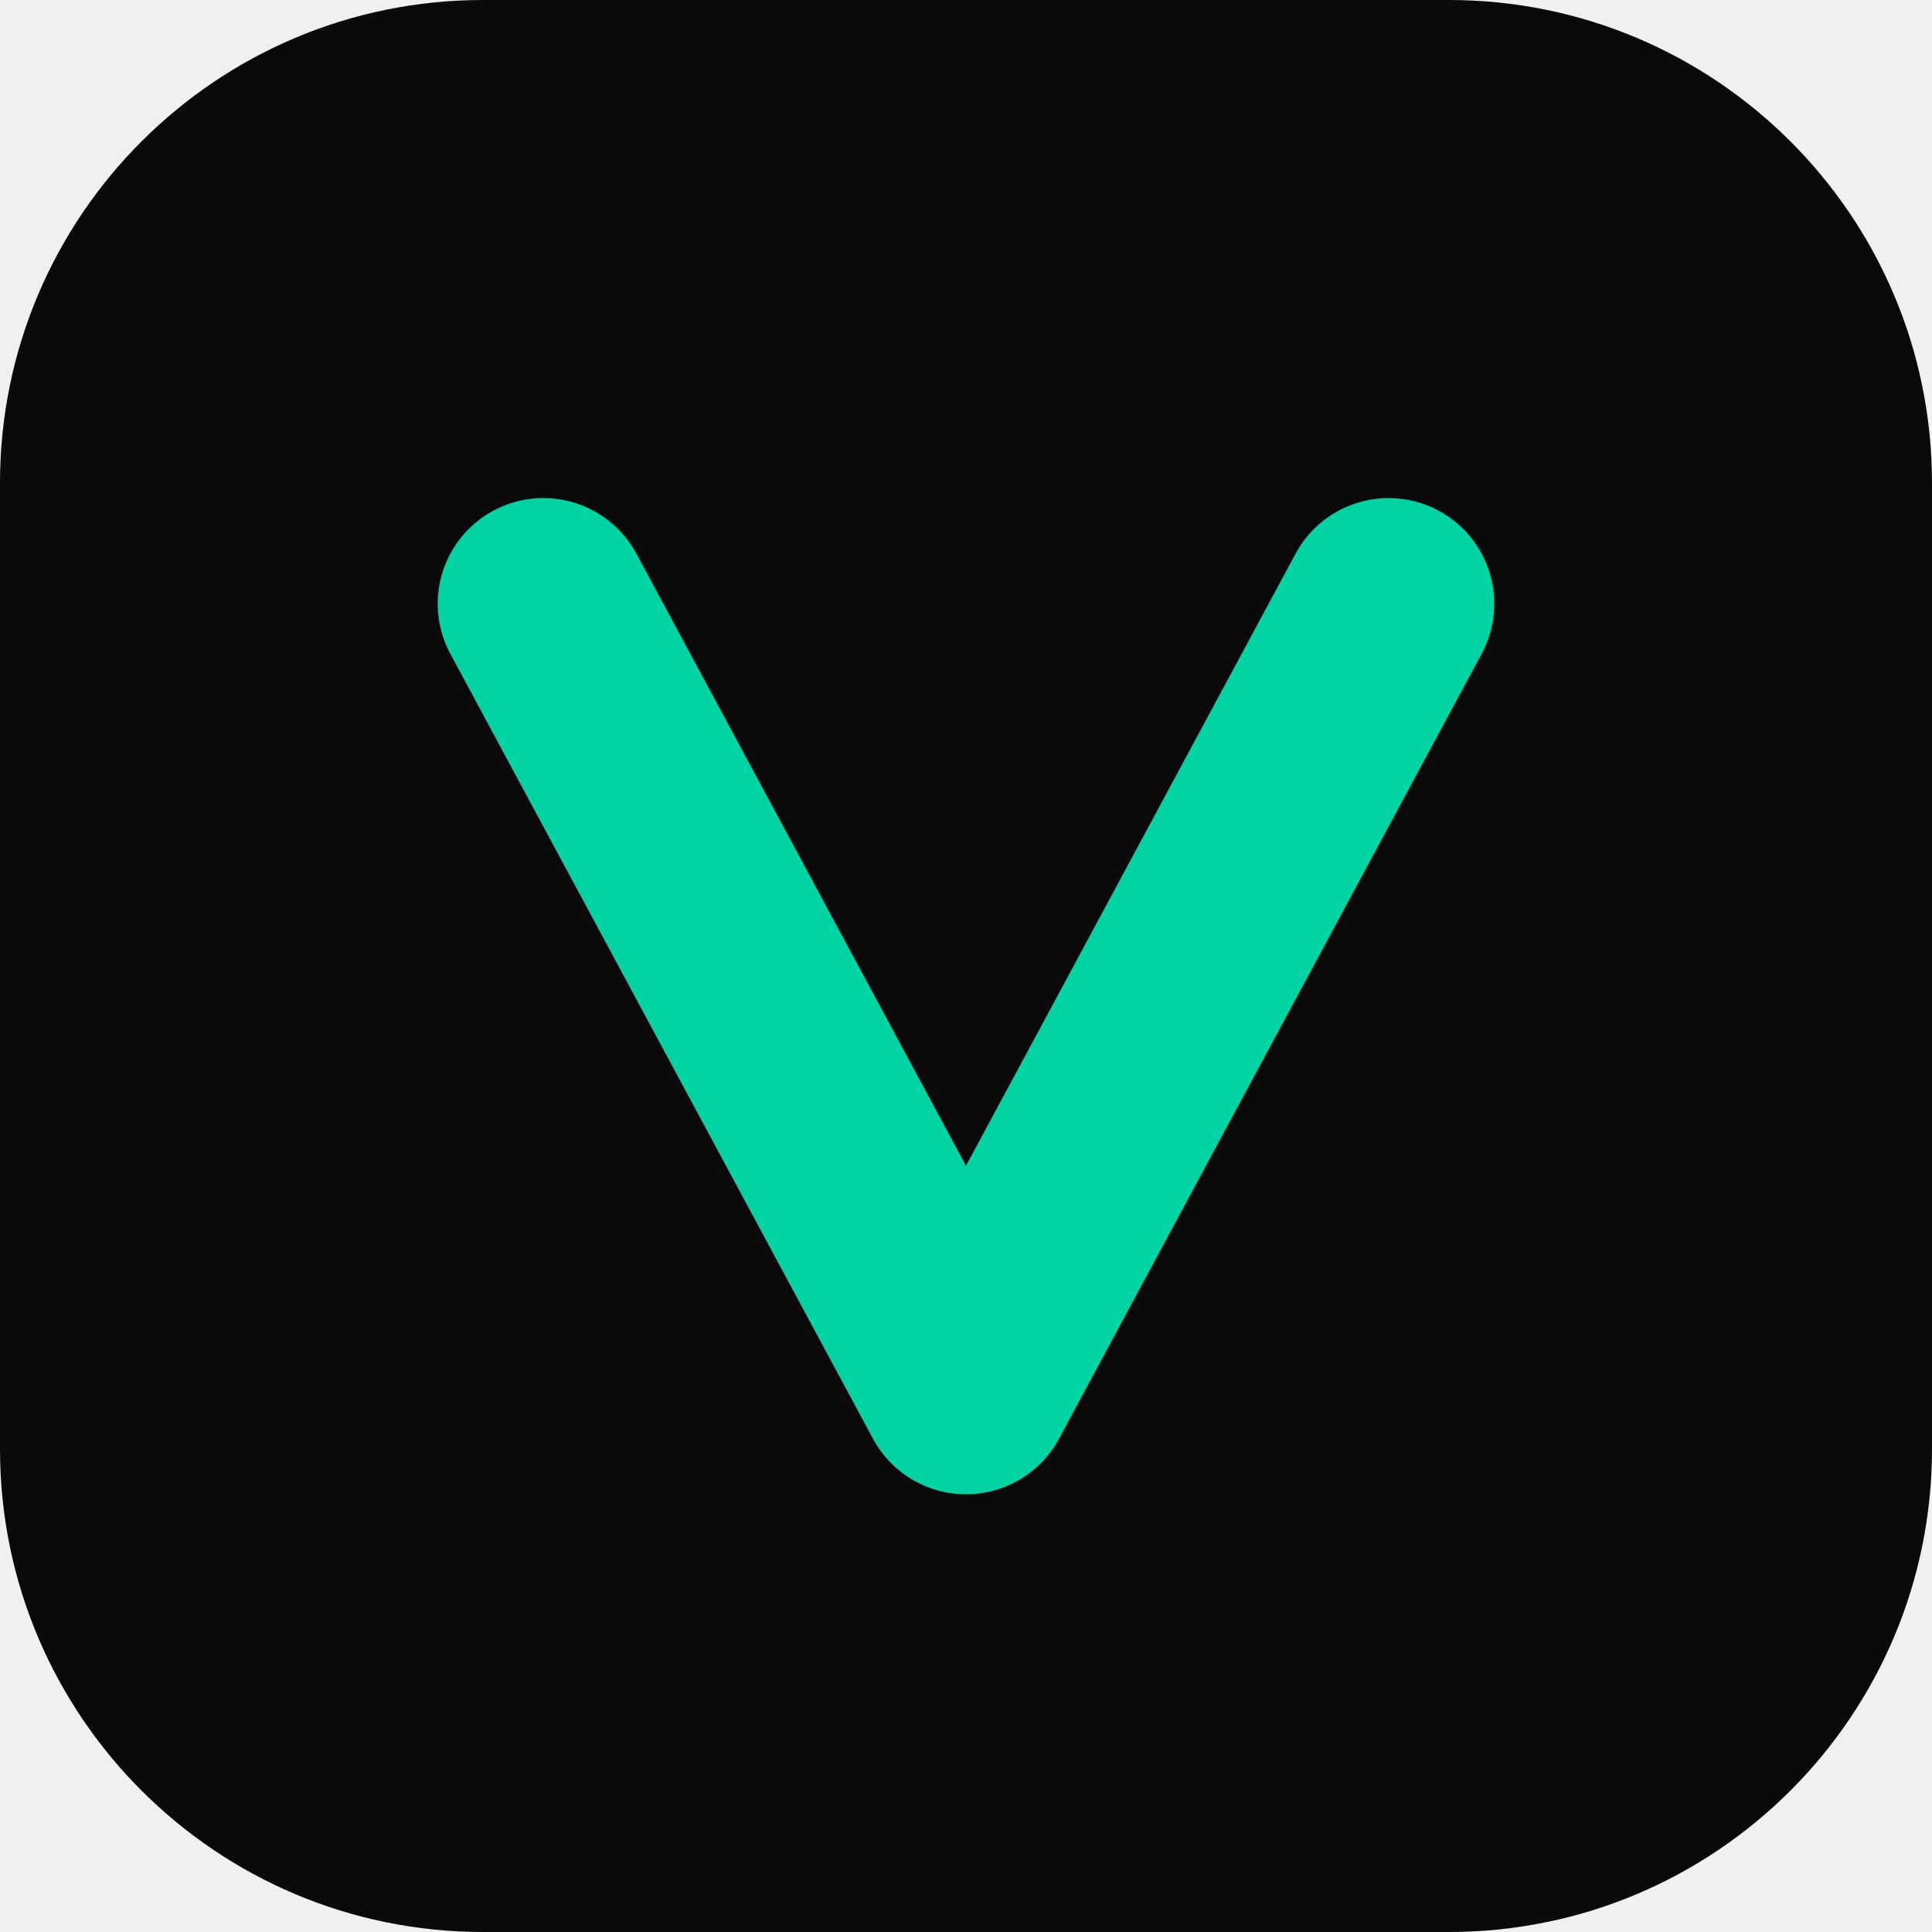
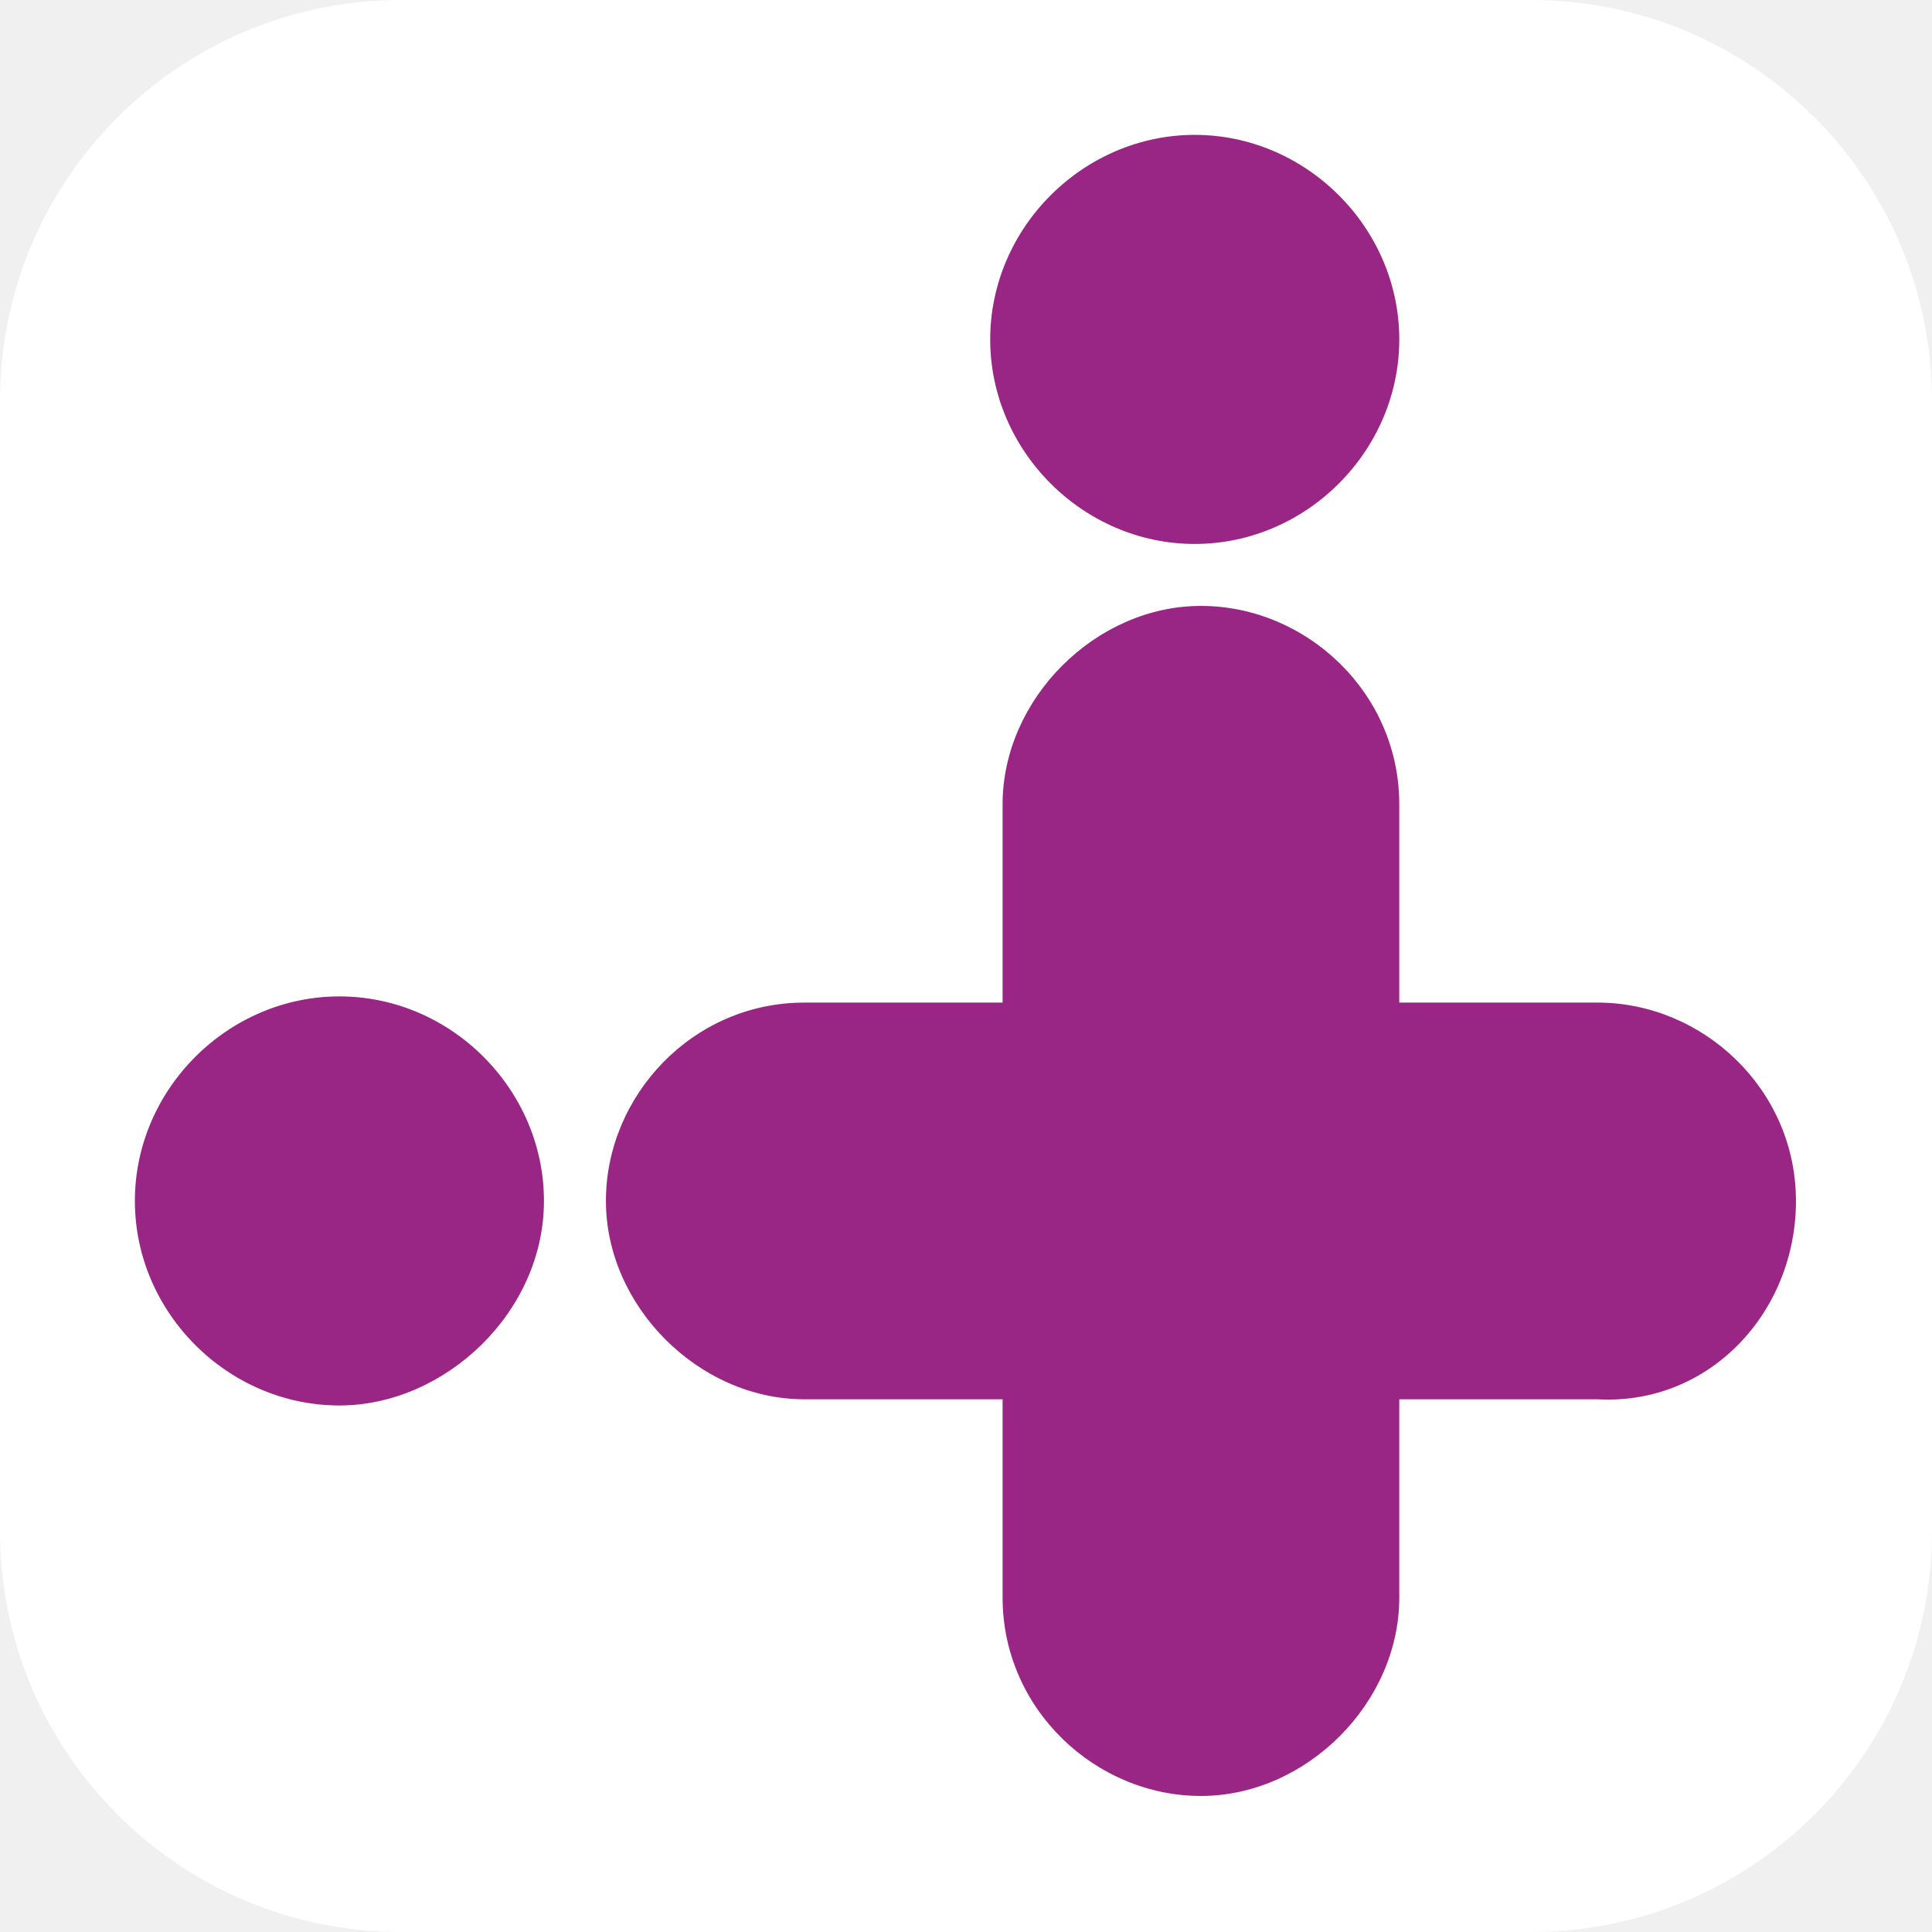
- <svg xmlns="http://www.w3.org/2000/svg" viewBox="0 0 32 32">
-   <rect width="32" height="32" rx="8" fill="#0a0a0a" />
-   <path d="M9 10l7 13 7-13" fill="none" stroke="#00d4a4" stroke-width="3.5" stroke-linecap="round" stroke-linejoin="round" />
+ <svg xmlns="http://www.w3.org/2000/svg" viewBox="26.3 23.3 53 53">
+   <defs>
+     <clipPath id="c">
+       <rect x="26.3" y="23.3" width="53" height="53" rx="11" />
+     </clipPath>
+   </defs>
+   <g clip-path="url(#c)">
+     <rect x="26.3" y="23.3" width="53" height="53" fill="#ffffff" />
+     <path d="M213.461 61.176C213.461 60.666 213.121 60.326 212.441 60.326H211.591V62.196H212.441C213.121 62.196 213.461 61.856 213.461 61.176ZM213.631 63.386L214.991 66.447H213.291L211.931 63.726H211.421V66.447H209.72V58.965H212.611C213.971 58.965 214.991 59.986 214.991 61.346C214.991 62.366 214.481 63.046 213.631 63.386ZM216.352 57.435H208.36V71.207H216.352V57.435Z" fill="#020203" />
+     <path d="M82.369 74.948H83.729V85.83H82.369V74.948Z" fill="#992584" />
+     <path d="M85.769 78.859H87.13V80.049C87.3 79.709 87.64 79.199 87.98 79.029C88.32 78.689 88.83 78.689 89.51 78.689C90.02 78.689 90.36 78.859 90.7 79.029C91.04 79.199 91.38 79.369 91.55 79.709C91.721 80.049 91.891 80.219 91.891 80.559C92.061 80.899 92.061 81.239 92.061 81.749V85.83H90.7V82.089C90.7 81.749 90.7 81.409 90.53 81.239C90.36 81.069 90.36 80.729 90.19 80.559C90.02 80.389 89.85 80.219 89.68 80.049C89.51 79.879 89.17 79.879 88.83 79.879C88.49 79.879 88.15 79.879 87.98 80.049C87.64 80.219 87.47 80.389 87.3 80.559C87.13 80.729 86.96 81.069 86.96 81.409C86.79 81.749 86.79 81.919 86.79 82.259V85.83H85.599V78.689H85.769V78.859Z" fill="#992584" />
+     <path d="M96.991 81.919C97.331 82.089 97.501 82.089 97.841 82.259C98.182 82.429 98.352 82.429 98.522 82.599C98.692 82.769 98.862 82.939 99.032 83.109C99.202 83.279 99.202 83.62 99.202 83.96C99.202 84.3 99.202 84.64 99.032 84.81C98.862 85.15 98.692 85.32 98.522 85.49C98.182 85.66 98.011 85.83 97.671 85.83C97.331 86 96.991 86 96.651 86C96.311 86 95.801 86 95.631 85.83C95.291 85.66 94.951 85.49 94.781 85.32C94.441 85.15 94.271 84.81 94.101 84.47C93.931 84.13 93.761 83.79 93.761 83.45H95.121C95.121 83.96 95.291 84.3 95.631 84.64C95.971 84.81 96.311 84.98 96.821 84.98C97.161 84.98 97.671 84.81 97.841 84.64C98.182 84.47 98.182 84.3 98.182 83.79C98.182 83.62 98.182 83.45 98.011 83.279C97.841 83.109 97.671 83.109 97.671 82.939C97.501 82.769 97.331 82.769 96.991 82.599C96.651 82.599 96.481 82.429 96.141 82.259C95.801 82.089 95.631 82.089 95.461 81.919C95.291 81.749 95.121 81.749 94.781 81.579C94.611 81.409 94.441 81.239 94.441 81.069C94.271 80.899 94.271 80.559 94.271 80.219C94.271 79.879 94.271 79.539 94.441 79.369C94.611 79.029 94.781 78.859 94.951 78.689C95.291 78.519 95.461 78.349 95.801 78.349C96.141 78.179 96.481 78.179 96.821 78.179C97.161 78.179 97.501 78.179 97.841 78.349C98.182 78.519 98.522 78.689 98.692 78.859C99.032 79.029 99.032 79.369 99.202 79.539C99.372 79.879 99.372 80.219 99.372 80.389H98.011C98.011 80.049 97.841 79.709 97.671 79.539C97.501 79.369 97.161 79.199 96.651 79.199C96.311 79.199 95.971 79.369 95.801 79.539C95.461 79.709 95.461 79.879 95.461 80.219C95.461 80.389 95.461 80.559 95.631 80.559C95.801 80.729 95.801 80.729 95.971 80.899C96.141 81.069 96.311 81.069 96.651 81.239C96.311 81.749 96.651 81.919 96.991 81.919Z" fill="#992584" />
+     <path d="M104.133 85.83C103.963 85.83 103.792 85.83 103.622 85.83C103.452 85.83 103.112 85.83 102.942 85.83C102.772 85.83 102.432 85.83 102.262 85.83C101.922 85.83 101.752 85.66 101.582 85.49C101.412 85.32 101.242 85.15 101.072 84.81C100.902 84.47 100.902 83.96 100.902 83.45V79.879H99.542V78.689H100.902V76.308H102.262V78.689H104.133V79.879H102.262V83.109C102.262 83.45 102.262 83.79 102.432 83.96C102.432 84.13 102.602 84.3 102.772 84.47C102.942 84.64 102.942 84.64 103.112 84.64C103.282 84.64 103.452 84.64 103.622 84.64C103.792 84.64 103.963 84.64 104.133 84.64C104.303 84.64 104.473 84.64 104.473 84.64L104.133 85.83Z" fill="#992584" />
+     <path d="M104.643 76.138C104.643 75.798 104.813 75.628 104.983 75.288C105.153 75.118 105.493 74.948 105.833 74.948C106.173 74.948 106.343 75.118 106.683 75.288C106.853 75.458 107.023 75.798 107.023 76.138C107.023 76.478 106.853 76.648 106.683 76.989C106.513 77.159 106.173 77.329 105.833 77.329C105.493 77.329 105.323 77.159 104.983 76.989C104.813 76.819 104.643 76.478 104.643 76.138ZM105.153 78.859H106.513V85.83H105.153V78.859Z" fill="#992584" />
+     <path d="M112.124 85.83C111.954 85.83 111.784 85.83 111.614 85.83C111.444 85.83 111.104 85.83 110.934 85.83C110.764 85.83 110.424 85.83 110.254 85.83C109.914 85.83 109.744 85.66 109.573 85.49C109.403 85.32 109.233 85.15 109.063 84.81C108.893 84.47 108.893 83.96 108.893 83.45V79.879H107.533V78.689H108.893V76.308H110.254V78.689H112.124V79.879H110.254V83.109C110.254 83.45 110.254 83.79 110.424 83.96C110.424 84.13 110.594 84.3 110.764 84.47C110.934 84.64 110.934 84.64 111.104 84.64C111.274 84.64 111.444 84.64 111.614 84.64C111.784 84.64 111.954 84.64 112.124 84.64C112.294 84.64 112.464 84.64 112.464 84.64V85.83H112.124Z" fill="#992584" />
+     <path d="M119.605 78.859V85.83H118.245V84.64C118.075 84.98 117.735 85.49 117.395 85.66C117.055 86 116.545 86 115.865 86C115.354 86 115.014 85.83 114.504 85.66C114.164 85.49 113.824 85.32 113.654 84.98C113.484 84.64 113.314 84.47 113.314 84.13C113.314 83.79 113.144 83.45 113.144 82.939V78.859H114.504V82.599C114.504 82.939 114.504 83.279 114.674 83.45C114.674 83.79 114.844 83.96 115.014 84.13C115.184 84.3 115.354 84.47 115.524 84.64C115.695 84.81 116.035 84.81 116.375 84.81C116.715 84.81 117.055 84.81 117.225 84.64C117.395 84.47 117.735 84.3 117.905 84.13C118.075 83.96 118.245 83.62 118.245 83.279C118.415 82.939 118.415 82.769 118.415 82.429V78.859H119.775H119.605Z" fill="#992584" />
+     <path d="M125.386 85.83C125.216 85.83 125.046 85.83 124.876 85.83C124.706 85.83 124.366 85.83 124.196 85.83C124.026 85.83 123.686 85.83 123.516 85.83C123.176 85.83 123.006 85.66 122.836 85.49C122.666 85.32 122.496 85.15 122.326 84.81C122.156 84.47 122.156 83.96 122.156 83.45V79.879H120.795V78.689H122.156V76.308H123.346V78.689H125.046V79.879H123.346V83.109C123.346 83.45 123.346 83.79 123.516 83.96C123.516 84.13 123.686 84.3 123.856 84.47C124.026 84.64 124.026 84.64 124.196 84.64C124.366 84.64 124.536 84.64 124.706 84.64C124.876 84.64 125.046 84.64 125.216 84.64C125.386 84.64 125.556 84.64 125.556 84.64L125.386 85.83Z" fill="#992584" />
+     <path d="M135.248 84.64C135.078 84.98 134.738 85.49 134.228 85.66C133.718 86 133.378 86 132.867 86C132.357 86 131.847 85.83 131.507 85.66C130.997 85.49 130.657 85.15 130.317 84.81C129.977 84.47 129.807 84.13 129.637 83.62C129.467 83.109 129.297 82.769 129.297 82.259C129.297 81.749 129.467 81.239 129.637 80.899C129.807 80.389 129.977 80.049 130.317 79.709C130.657 79.369 130.997 79.029 131.507 78.859C132.017 78.689 132.357 78.519 132.867 78.519C133.378 78.519 133.888 78.689 134.228 78.859C134.738 79.199 135.078 79.369 135.248 79.879V74.778H136.608V85.66H135.248V84.64ZM132.867 84.98C133.207 84.98 133.548 84.98 133.888 84.81C134.228 84.64 134.398 84.47 134.568 84.3C134.738 84.13 134.908 83.79 135.078 83.45C135.248 83.109 135.248 82.769 135.248 82.599C135.248 82.259 135.248 81.919 135.078 81.749C134.908 81.409 134.738 81.239 134.568 80.899C134.398 80.729 134.058 80.559 133.888 80.389C133.548 80.219 133.207 80.219 132.867 80.219C132.527 80.219 132.187 80.219 131.847 80.389C131.507 80.559 131.337 80.729 131.167 80.899C130.997 81.069 130.827 81.409 130.657 81.749C130.487 82.089 130.487 82.429 130.487 82.599C130.487 82.939 130.487 83.279 130.657 83.45C130.827 83.79 130.997 83.96 131.167 84.3C131.337 84.47 131.677 84.64 131.847 84.81C132.187 84.81 132.527 84.98 132.867 84.98Z" fill="#992584" />
+     <path d="M139.329 82.769C139.329 83.109 139.329 83.28 139.499 83.62C139.669 83.96 139.669 84.13 139.839 84.3C140.009 84.47 140.179 84.64 140.519 84.81C140.859 84.98 141.199 84.98 141.539 84.98C142.049 84.98 142.389 84.81 142.729 84.64C143.069 84.47 143.239 84.13 143.239 83.79H144.599C144.599 84.13 144.429 84.3 144.259 84.64C144.089 84.98 143.919 85.15 143.579 85.32C143.239 85.49 143.069 85.66 142.729 85.83C142.389 86 141.879 86 141.539 86C141.029 86 140.519 85.83 140.009 85.66C139.499 85.49 139.159 85.15 138.988 84.81C138.648 84.47 138.478 84.13 138.308 83.62C138.138 83.109 138.138 82.769 138.138 82.259C138.138 81.749 138.138 81.239 138.308 80.899C138.478 80.389 138.648 80.049 138.988 79.709C139.329 79.369 139.669 79.199 140.009 78.859C140.349 78.689 140.859 78.519 141.369 78.519C141.879 78.519 142.219 78.689 142.729 78.859C143.069 79.029 143.409 79.199 143.749 79.539C144.089 79.879 144.259 80.219 144.429 80.559C144.599 80.899 144.769 81.409 144.769 81.749C144.769 81.919 144.769 81.919 144.769 82.089C144.769 82.259 144.769 82.429 144.769 82.6L139.329 82.769ZM141.539 79.709C140.859 79.709 140.519 79.879 140.009 80.219C139.669 80.559 139.499 81.069 139.329 81.579H143.409C143.409 80.899 143.239 80.559 142.899 80.219C142.559 79.879 142.049 79.709 141.539 79.709Z" fill="#992584" />
+     <path d="M149.7 74.948H153.441C153.951 74.948 154.461 75.118 154.971 75.288C155.481 75.458 155.821 75.798 156.161 76.138C156.501 76.478 156.671 76.819 156.842 77.329C157.012 77.839 157.182 78.179 157.182 78.689C157.182 79.029 157.182 79.539 157.012 79.879C156.842 80.219 156.671 80.559 156.501 80.899C156.331 81.239 155.991 81.409 155.651 81.749C155.311 81.919 154.971 82.089 154.631 82.259L156.842 86H155.141L152.931 82.599H150.72V86H149.36L149.7 74.948ZM153.611 81.069C153.951 81.069 154.291 81.069 154.461 80.899C154.801 80.729 154.971 80.559 155.141 80.389C155.311 80.219 155.481 79.879 155.651 79.539C155.821 79.199 155.821 78.859 155.821 78.689C155.821 78.349 155.821 78.009 155.651 77.839C155.481 77.499 155.311 77.329 155.141 76.989C154.971 76.819 154.631 76.648 154.461 76.478C154.121 76.308 153.781 76.308 153.611 76.308H151.231V81.069H153.611Z" fill="#992584" />
+     <path d="M159.052 82.769C159.052 83.109 159.052 83.28 159.222 83.62C159.392 83.96 159.392 84.13 159.562 84.3C159.732 84.47 159.902 84.64 160.242 84.81C160.582 84.98 160.922 84.98 161.262 84.98C161.772 84.98 162.112 84.81 162.452 84.64C162.793 84.47 162.963 84.13 162.963 83.79H164.323C164.323 84.13 164.153 84.3 163.983 84.64C163.813 84.98 163.643 85.15 163.303 85.32C162.963 85.49 162.793 85.66 162.452 85.83C162.112 86 161.602 86 161.262 86C160.752 86 160.242 85.83 159.732 85.66C159.222 85.49 158.882 85.15 158.712 84.81C158.372 84.47 158.202 84.13 158.032 83.62C157.862 83.109 157.862 82.769 157.862 82.259C157.862 81.749 157.862 81.239 158.032 80.899C158.202 80.389 158.372 80.049 158.712 79.709C159.052 79.369 159.392 79.199 159.732 78.859C160.072 78.689 160.582 78.519 161.092 78.519C161.602 78.519 161.942 78.689 162.452 78.859C162.793 79.029 163.133 79.199 163.473 79.539C163.813 79.879 163.983 80.219 164.153 80.559C164.323 80.899 164.493 81.409 164.493 81.749C164.493 81.919 164.493 81.919 164.493 82.089C164.493 82.259 164.493 82.429 164.493 82.6L159.052 82.769ZM161.092 79.709C160.412 79.709 160.072 79.879 159.562 80.219C159.222 80.559 159.052 81.069 158.882 81.579H162.963C162.963 80.899 162.793 80.559 162.452 80.219C162.112 79.879 161.772 79.709 161.092 79.709Z" fill="#992584" />
+     <path d="M170.954 81.409C170.954 81.069 170.784 80.559 170.444 80.389C170.104 80.219 169.594 80.049 169.084 80.049C168.744 80.049 168.403 80.049 168.233 80.219C167.893 80.389 167.723 80.559 167.553 80.729C167.383 80.899 167.213 81.239 167.213 81.579C167.043 81.919 167.043 82.259 167.043 82.429C167.043 82.769 167.043 83.109 167.213 83.28C167.383 83.62 167.383 83.79 167.553 84.13C167.723 84.3 167.893 84.47 168.233 84.64C168.574 84.81 168.914 84.81 169.254 84.81C169.764 84.81 170.274 84.64 170.614 84.47C170.954 84.13 171.124 83.96 171.124 83.45H172.484C172.484 83.79 172.314 84.13 172.144 84.47C171.974 84.81 171.804 84.98 171.464 85.32C171.124 85.49 170.784 85.66 170.444 85.83C170.104 86 169.594 86 169.084 86C168.574 86 168.063 85.83 167.553 85.66C167.043 85.49 166.703 85.15 166.533 84.81C166.363 84.47 166.023 84.13 165.853 83.62C165.683 83.109 165.683 82.769 165.683 82.259C165.683 81.749 165.683 81.409 165.853 80.899C166.023 80.389 166.193 80.049 166.533 79.709C166.873 79.369 167.213 79.029 167.553 78.859C167.893 78.689 168.403 78.519 169.084 78.519C169.764 78.519 170.104 78.689 170.444 78.859C170.784 79.029 171.124 79.199 171.464 79.539C171.804 79.879 171.974 80.049 172.144 80.389C172.314 80.729 172.314 81.069 172.484 81.409H170.954Z" fill="#992584" />
+     <path d="M174.354 82.769C174.354 83.109 174.354 83.28 174.524 83.62C174.695 83.96 174.695 84.13 174.865 84.3C175.035 84.47 175.205 84.64 175.545 84.81C175.885 84.98 176.225 84.98 176.565 84.98C177.075 84.98 177.415 84.81 177.755 84.64C178.095 84.47 178.265 84.13 178.265 83.79H179.625C179.625 84.13 179.455 84.3 179.285 84.64C179.115 84.98 178.945 85.15 178.605 85.32C178.265 85.49 178.095 85.66 177.755 85.83C177.415 86 176.905 86 176.565 86C176.055 86 175.545 85.83 175.035 85.66C174.525 85.49 174.184 85.15 174.014 84.81C173.674 84.47 173.504 84.13 173.334 83.62C173.164 83.28 173.164 82.769 173.164 82.259C173.164 81.749 173.164 81.239 173.334 80.899C173.504 80.389 173.674 80.049 174.014 79.709C174.354 79.369 174.695 79.199 175.035 78.859C175.375 78.689 175.885 78.519 176.395 78.519C176.905 78.519 177.245 78.689 177.755 78.859C178.095 79.029 178.435 79.199 178.775 79.539C179.115 79.879 179.285 80.219 179.455 80.559C179.625 80.899 179.795 81.409 179.795 81.749C179.795 81.919 179.795 81.919 179.795 82.089C179.795 82.259 179.795 82.429 179.795 82.6L174.354 82.769ZM176.565 79.709C175.885 79.709 175.545 79.879 175.035 80.219C174.695 80.559 174.525 81.069 174.354 81.579H178.435C178.435 80.899 178.265 80.559 177.925 80.219C177.585 79.879 177.075 79.709 176.565 79.709Z" fill="#992584" />
+     <path d="M185.576 80.049C185.406 80.049 185.236 80.049 185.236 80.049C185.066 80.049 185.066 80.049 184.896 80.049C184.046 80.049 183.536 80.389 183.196 80.899C182.856 81.409 182.686 82.089 182.686 82.939V86H181.156V79.029H182.516V80.389C182.686 79.879 183.026 79.539 183.366 79.369C183.706 79.029 184.216 79.029 184.726 79.029C185.066 79.029 185.236 79.029 185.406 79.199L185.576 80.049Z" fill="#992584" />
+     <path d="M191.357 81.409C191.357 81.069 191.187 80.559 190.847 80.389C190.507 80.219 189.997 80.049 189.487 80.049C189.147 80.049 188.807 80.049 188.637 80.219C188.467 80.389 187.957 80.389 187.957 80.729C187.787 80.899 187.617 81.239 187.617 81.579C187.447 81.919 187.447 82.259 187.447 82.429C187.447 82.769 187.447 83.109 187.617 83.28C187.787 83.62 187.787 83.79 187.957 84.13C188.127 84.3 188.297 84.47 188.637 84.64C188.977 84.81 189.317 84.81 189.657 84.81C190.167 84.81 190.677 84.64 191.017 84.47C191.357 84.13 191.527 83.96 191.527 83.45H192.888C192.888 83.79 192.718 84.13 192.548 84.47C192.378 84.81 192.207 84.98 191.867 85.32C191.527 85.49 191.187 85.66 190.847 85.83C190.507 86 189.997 86 189.487 86C188.977 86 188.467 85.83 187.957 85.66C187.447 85.49 187.107 85.15 186.937 84.81C186.767 84.47 186.427 84.13 186.256 83.62C186.086 83.109 186.086 82.769 186.086 82.259C186.086 81.749 186.086 81.409 186.256 80.899C186.427 80.389 186.597 80.049 186.937 79.709C187.277 79.369 187.617 79.029 187.957 78.859C188.297 78.689 188.807 78.519 189.487 78.519C189.997 78.519 190.507 78.689 190.847 78.859C191.187 79.029 191.527 79.199 191.867 79.539C192.207 79.879 192.378 80.049 192.548 80.389C192.718 80.729 192.718 81.069 192.888 81.409H191.357Z" fill="#992584" />
+     <path d="M201.049 78.859V85.83H199.689V84.64C199.519 84.98 199.179 85.49 198.669 85.66C198.158 86 197.818 86 197.308 86C196.798 86 196.288 85.83 195.948 85.66C195.438 85.49 195.098 85.15 194.758 84.81C194.418 84.47 194.248 84.13 194.078 83.62C193.908 83.109 193.738 82.769 193.738 82.259C193.738 81.749 193.908 81.239 194.078 80.899C194.248 80.389 194.418 80.049 194.758 79.709C195.098 79.369 195.438 79.029 195.948 78.859C196.458 78.689 196.798 78.519 197.308 78.519C197.818 78.519 198.329 78.689 198.669 78.859C199.179 79.199 199.519 79.369 199.689 79.879V78.689L201.049 78.859ZM197.308 84.98C197.648 84.98 197.988 84.98 198.329 84.81C198.669 84.64 198.839 84.47 199.009 84.3C199.179 84.13 199.349 83.79 199.519 83.45C199.689 83.109 199.689 82.769 199.689 82.6C199.689 82.259 199.689 81.919 199.519 81.749C199.349 81.409 199.179 81.239 199.009 80.899C198.839 80.729 198.499 80.559 198.329 80.389C197.988 80.219 197.648 80.219 197.308 80.219C196.968 80.219 196.628 80.219 196.288 80.389C195.948 80.559 195.778 80.729 195.608 80.899C195.438 81.069 195.268 81.409 195.098 81.749C195.098 82.089 194.928 82.429 194.928 82.6C194.928 82.939 194.928 83.28 195.098 83.45C195.268 83.79 195.438 83.96 195.608 84.3C195.778 84.47 196.118 84.64 196.288 84.81C196.628 84.81 196.968 84.98 197.308 84.98Z" fill="#992584" />
+     <path d="M112.294 51.824H106.513V71.207H112.294V63.896H117.565V71.037H123.346V51.824H117.565V59.136H112.294V51.824ZM101.582 58.115C101.922 58.115 102.432 57.945 102.432 57.775C102.262 58.455 102.092 59.136 101.582 59.645C100.902 60.156 100.052 60.496 98.692 60.496V62.366C102.772 62.366 105.323 60.666 105.323 55.735C105.323 53.355 103.963 51.654 101.752 51.654C100.052 51.654 98.692 53.014 98.692 54.885C98.352 56.585 99.712 58.115 101.582 58.115ZM86.45 64.236C86.45 62.706 87.47 61.516 89 61.516C90.53 61.516 91.55 62.706 91.55 64.236C91.55 65.597 90.53 66.957 89 66.957C87.47 66.957 86.45 65.767 86.45 64.236ZM81.009 64.236C81.009 68.487 83.559 71.377 87.3 71.377C89.17 71.377 91.04 70.187 91.55 68.997V71.037H96.991V51.824H91.55V59.475C91.04 58.285 89.34 57.095 87.3 57.095C83.559 57.095 81.009 59.986 81.009 64.236ZM92.911 47.914L100.222 28.53H93.931L90.02 41.792L86.109 28.53H79.989L87.13 47.914H92.911ZM108.383 41.112C108.383 42.473 107.363 43.833 105.833 43.833C104.303 43.833 103.282 42.643 103.282 41.112C103.282 39.582 104.303 38.392 105.833 38.392C107.193 38.392 108.383 39.582 108.383 41.112ZM108.383 47.914H113.824V34.141H108.383V36.182C107.873 34.991 106.173 33.801 104.133 33.801C100.392 33.801 97.841 36.692 97.841 40.942C97.841 45.193 100.392 48.084 104.133 48.084C106.003 48.084 107.873 46.893 108.383 45.703V47.914ZM115.525 47.914H120.965V28.53H115.525V47.914ZM122.836 47.914H128.277V28.53H122.836V47.914ZM134.908 62.876H130.147C130.147 61.346 131.167 60.496 132.527 60.496C134.058 60.496 134.908 61.176 134.908 62.876ZM140.179 65.427C140.349 64.576 140.349 64.066 140.349 63.386C140.349 60.156 137.628 57.095 132.697 57.095C127.427 57.095 124.876 60.326 124.876 64.406C124.876 68.827 127.937 71.548 132.867 71.548C137.118 71.548 139.669 69.337 140.349 66.617H135.078C134.908 67.467 134.058 67.977 132.867 67.977C130.997 67.977 130.317 66.787 130.317 65.427H140.179ZM152.081 64.236C152.081 65.597 151.061 66.957 149.53 66.957C148 66.957 146.98 65.767 146.98 64.236C146.98 62.706 148 61.516 149.53 61.516C151.061 61.516 152.081 62.876 152.081 64.236ZM157.352 64.236C157.352 59.986 154.801 57.095 151.061 57.095C149.19 57.095 147.32 58.285 146.98 59.475V51.824H141.539V71.207H146.98V69.167C147.49 70.357 149.19 71.548 151.061 71.548C154.801 71.548 157.352 68.657 157.352 64.236ZM167.553 62.026C168.233 62.026 168.744 62.026 169.424 62.366V57.435C169.084 57.265 168.573 57.265 168.063 57.265C166.193 57.265 164.493 58.455 163.983 59.816V57.435H158.542V71.207H163.983V66.447C163.983 63.046 165.513 62.026 167.553 62.026ZM179.795 64.236C179.795 65.767 178.775 66.957 177.245 66.957C175.715 66.957 174.695 65.767 174.695 64.236C174.695 62.706 175.715 61.516 177.245 61.516C178.775 61.516 179.795 62.706 179.795 64.236ZM185.236 64.236C185.236 60.156 182.346 56.925 177.245 56.925C172.144 56.925 169.254 60.326 169.254 64.236C169.254 68.147 172.144 71.377 177.245 71.377C182.346 71.548 185.236 68.317 185.236 64.236ZM201.049 71.207V63.216C201.049 61.176 200.879 59.645 199.859 58.625C199.179 57.775 197.818 57.265 196.288 57.265C194.078 57.265 192.548 58.115 191.697 59.645V57.435H186.256V71.207H191.697V64.406C191.697 62.536 192.378 61.516 193.738 61.516C195.098 61.516 195.608 62.536 195.608 64.066V71.037C195.608 71.207 201.049 71.207 201.049 71.207Z" fill="#992584" />
+     <path d="M41.222 56.245C41.222 53.184 38.672 50.634 35.611 50.634C32.55 50.634 30 53.184 30 56.245C30 59.306 32.55 61.856 35.611 61.856C38.501 61.856 41.222 59.306 41.222 56.245Z" fill="#992584" />
+     <path d="M64.686 32.611C64.686 29.55 62.136 27 59.075 27C56.014 27 53.464 29.55 53.464 32.611C53.464 35.672 56.014 38.222 59.075 38.222C62.136 38.222 64.686 35.672 64.686 32.611Z" fill="#992584" />
+     <path d="M75.568 56.245C75.568 53.184 73.017 50.804 70.127 50.804H64.686V45.363C64.686 42.303 62.136 39.922 59.245 39.922C56.355 39.922 53.804 42.473 53.804 45.363V50.804H48.363C45.303 50.804 42.922 53.355 42.922 56.245C42.922 59.136 45.473 61.686 48.363 61.686H53.804V67.127C53.804 70.187 56.355 72.568 59.245 72.568C62.136 72.568 64.686 70.017 64.686 67.127V61.686H70.127C73.187 61.856 75.568 59.306 75.568 56.245Z" fill="#992584" />
+   </g>
</svg>
